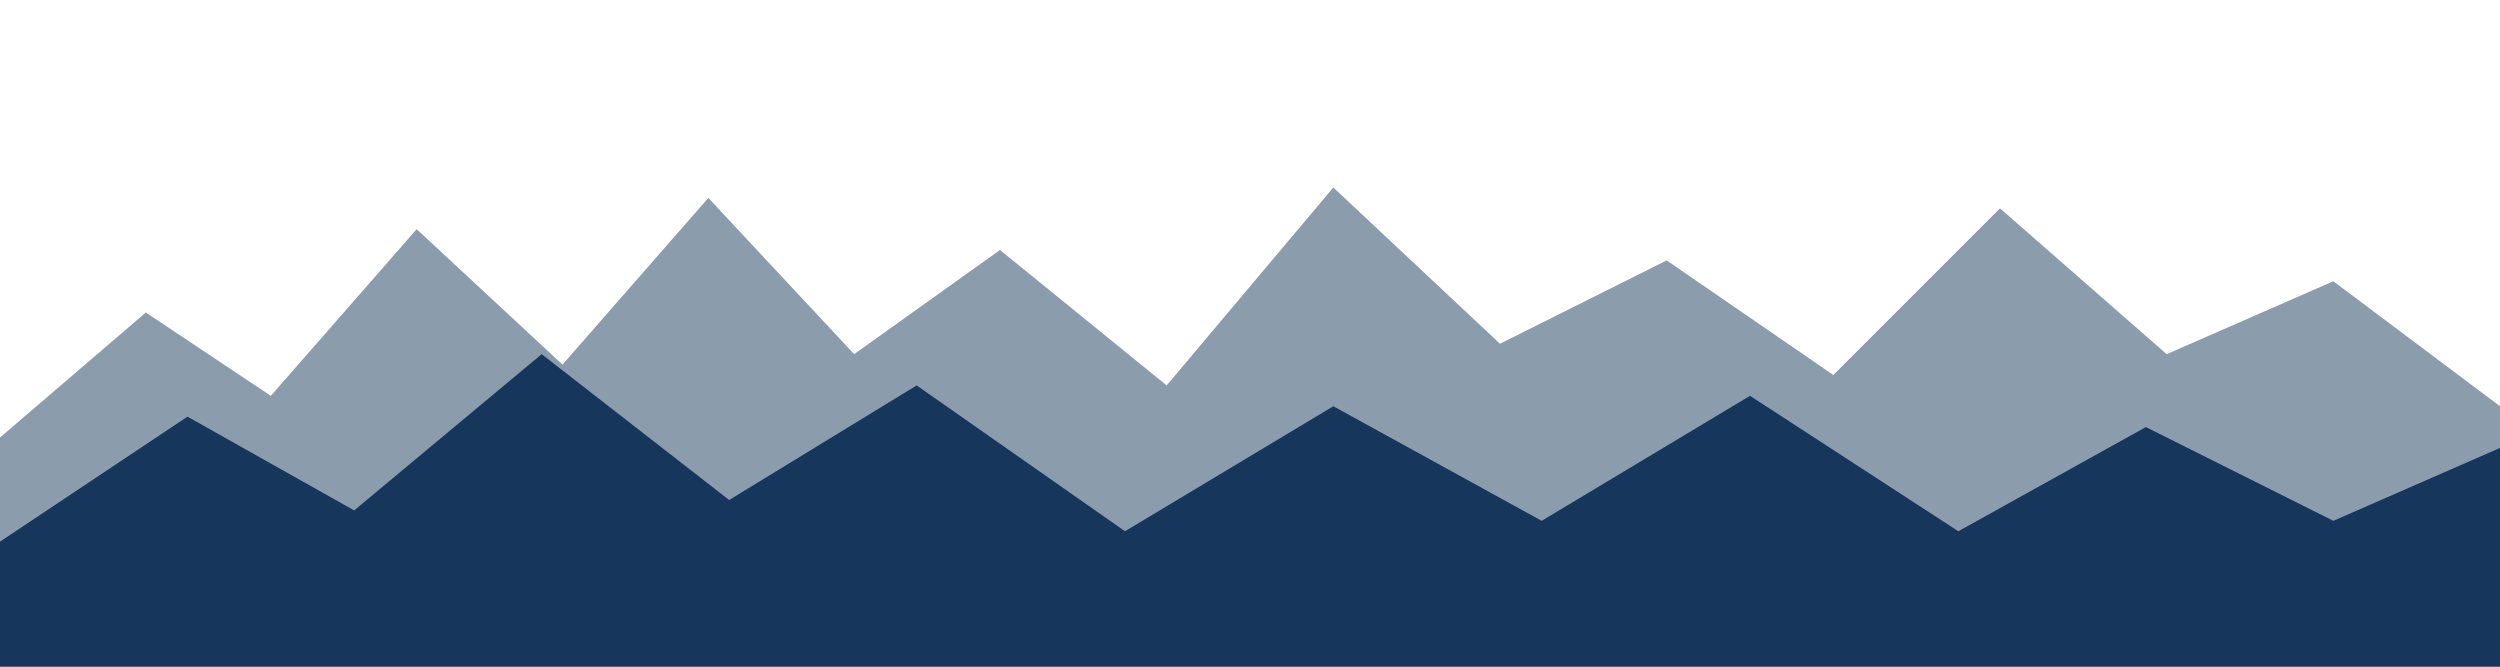
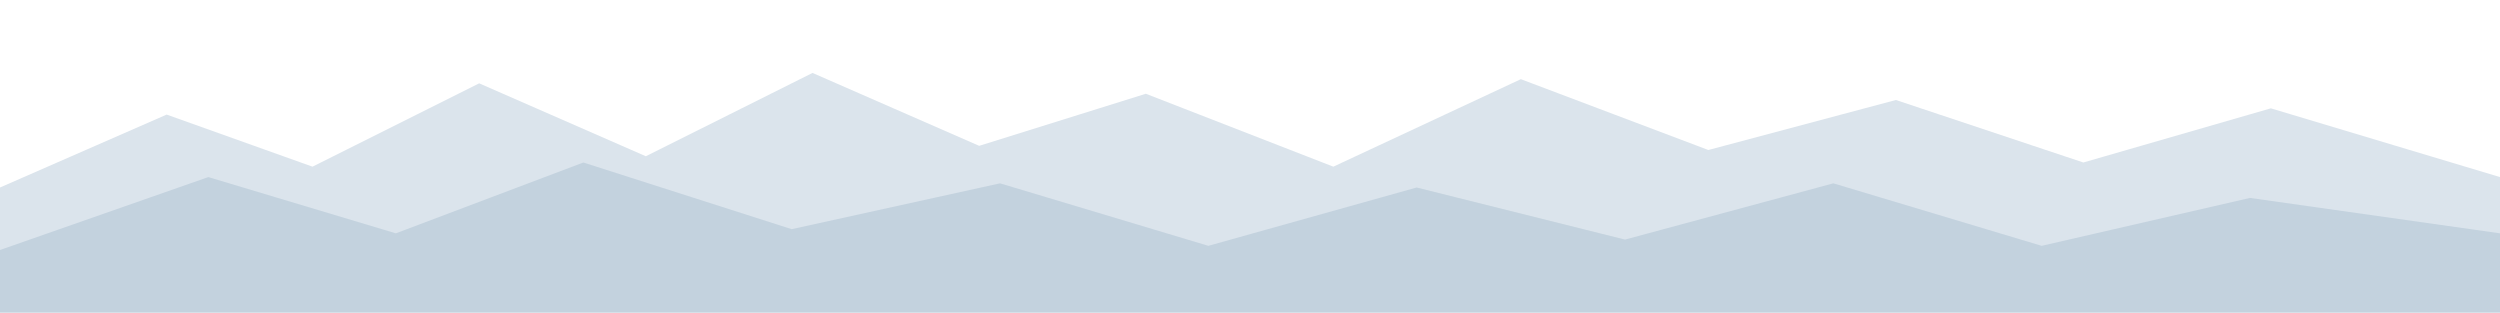
- <svg xmlns="http://www.w3.org/2000/svg" viewBox="0 0 1200 320" role="img" aria-label="Sawtooth mountain ridge silhouette">
-   <path d="M0 210 L70 150 L130 190 L200 110 L270 175 L340 95 L410 170 L480 120 L560 185 L640 90 L720 165 L800 125 L880 180 L960 100 L1040 170 L1120 135 L1200 195 L1200 320 L0 320 Z" fill="#2c4a68" opacity="0.55" />
-   <path d="M0 260 L90 200 L170 245 L260 170 L350 240 L440 185 L540 255 L640 195 L740 250 L840 190 L940 255 L1030 205 L1120 250 L1200 215 L1200 320 L0 320 Z" fill="#16365c" />
+ <svg xmlns="http://www.w3.org/2000/svg" viewBox="0 0 1200 150" role="img" aria-label="Subtle Idaho ridge line">
+   <path d="M0 90 L80 55 L150 80 L230 40 L310 75 L390 35 L470 70 L550 45 L640 80 L730 38 L820 72 L910 48 L1000 78 L1090 52 L1200 85 L1200 150 L0 150 Z" fill="#dbe4ec" />
+   <path d="M0 120 L100 85 L190 112 L280 78 L380 110 L480 88 L580 118 L680 90 L780 115 L880 88 L980 118 L1080 95 L1200 112 L1200 150 L0 150 Z" fill="#c3d2de" />
</svg>
